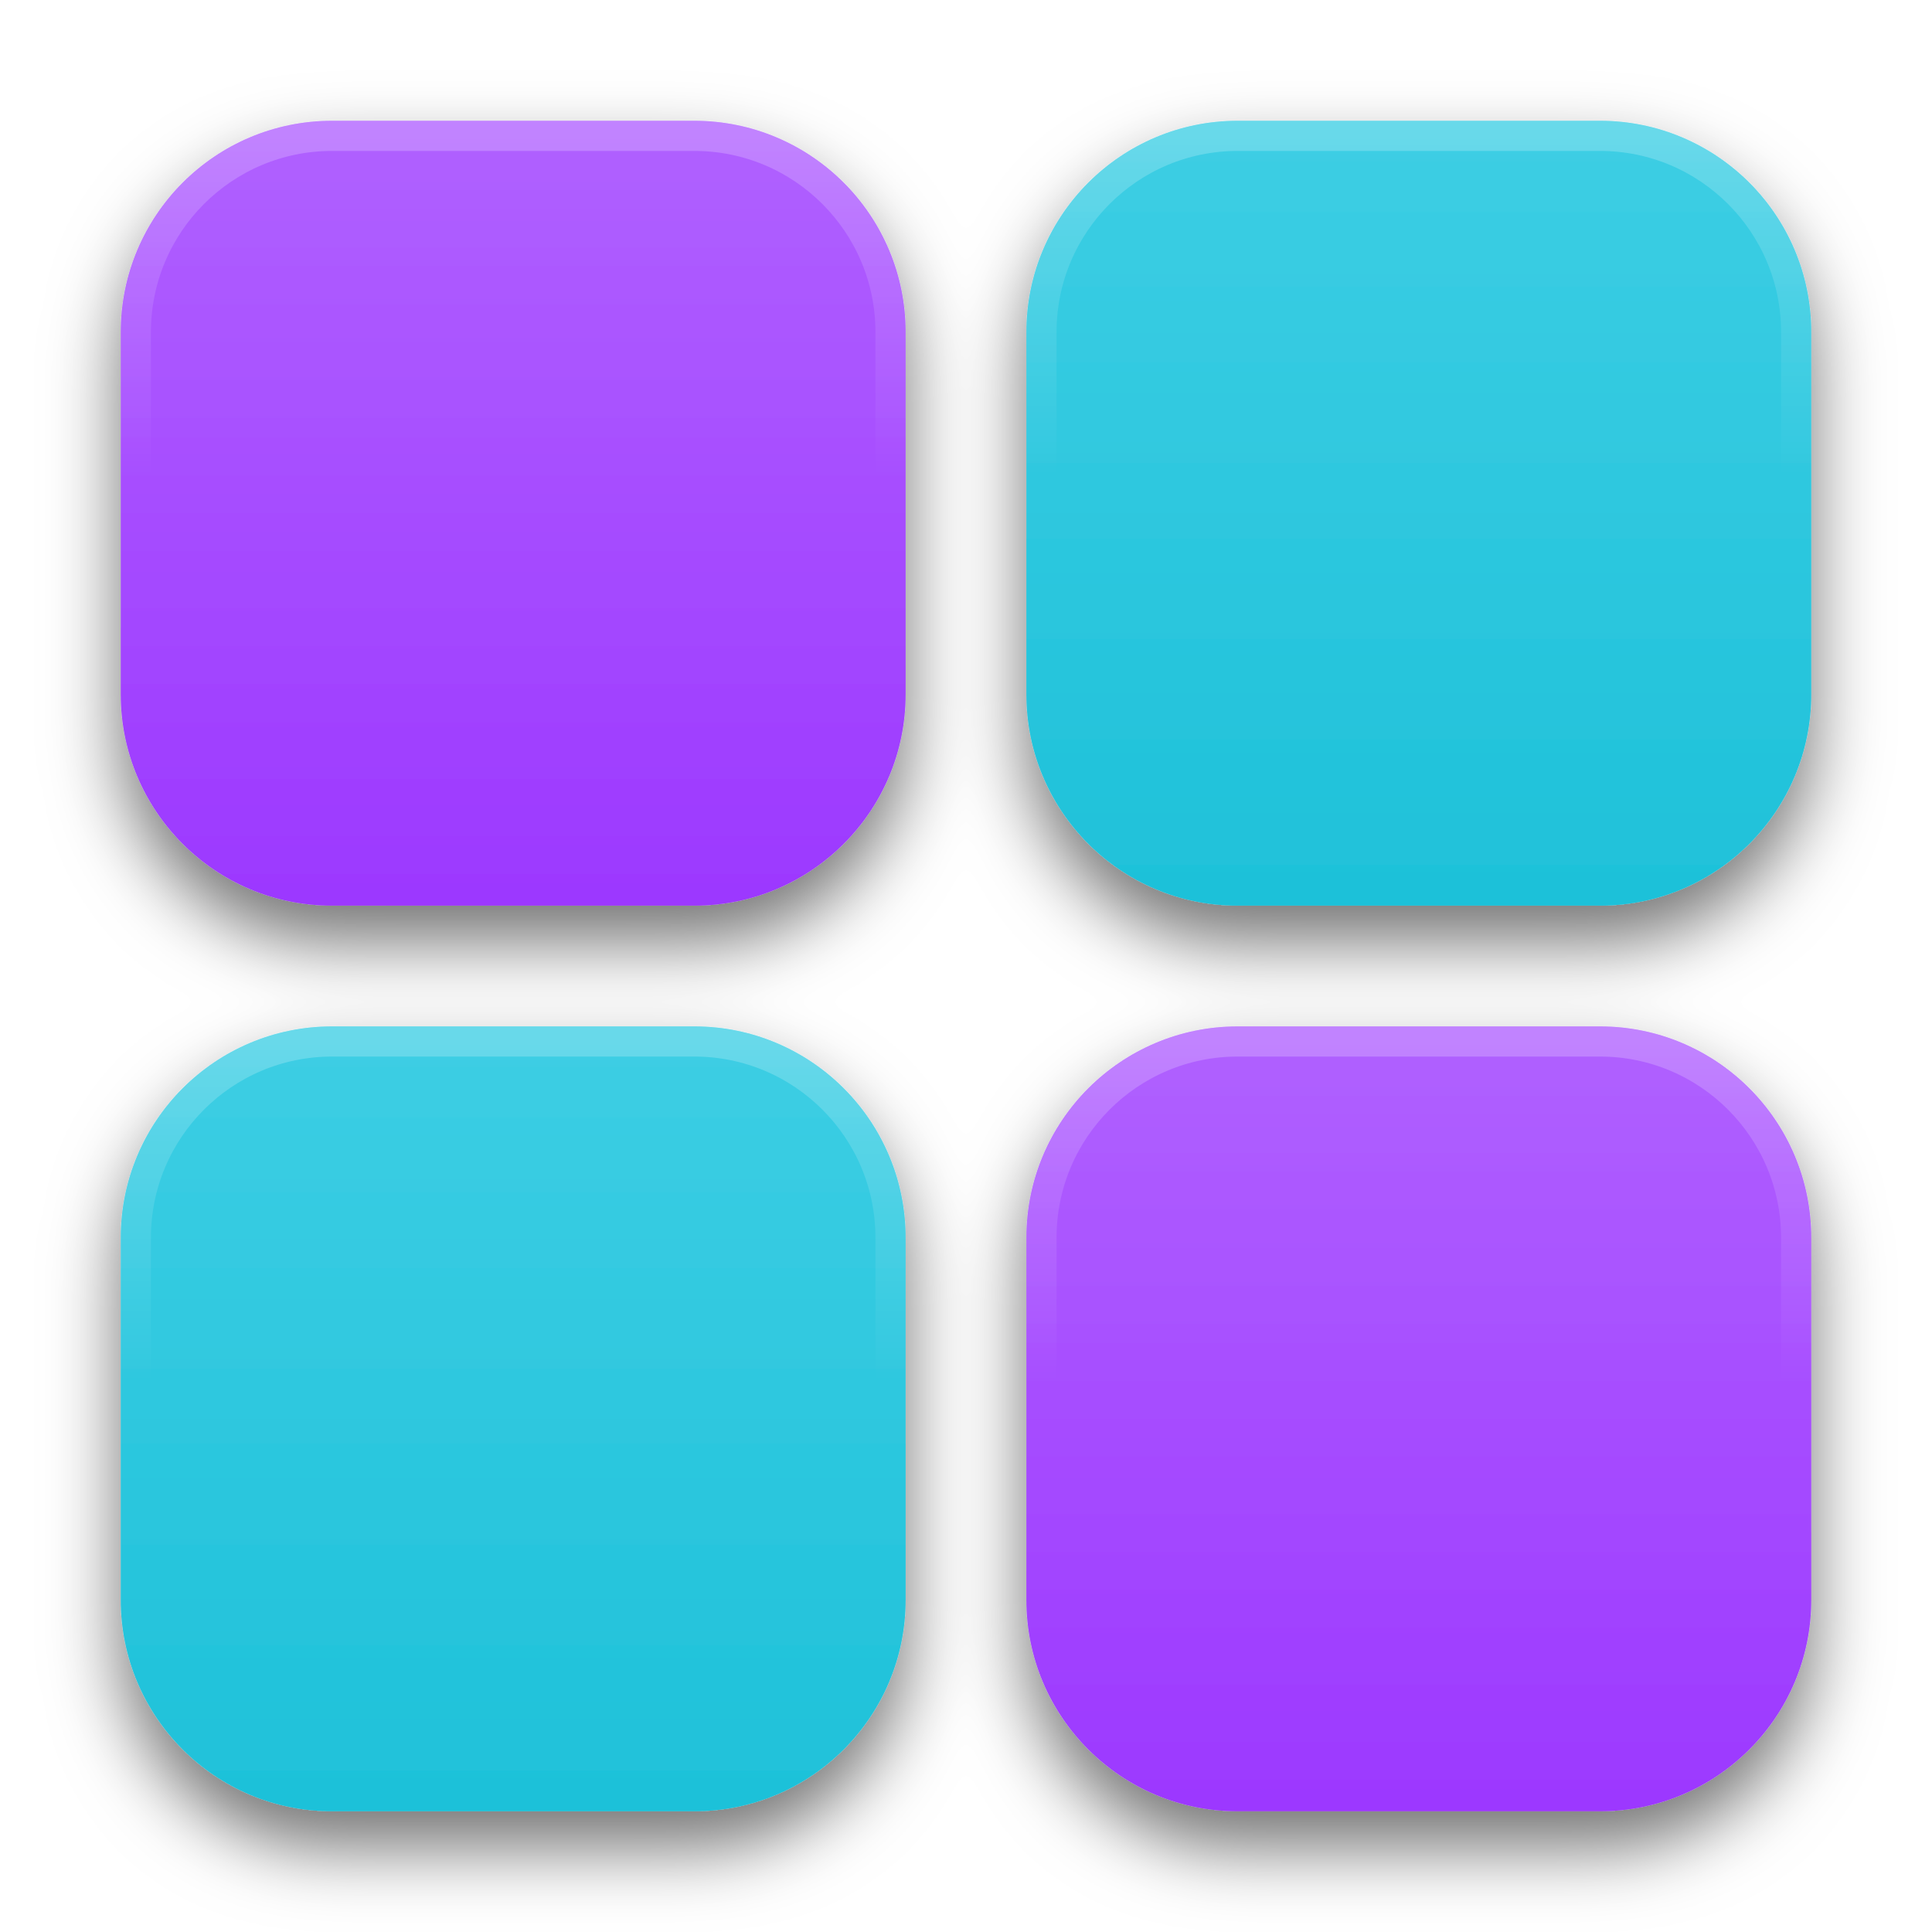
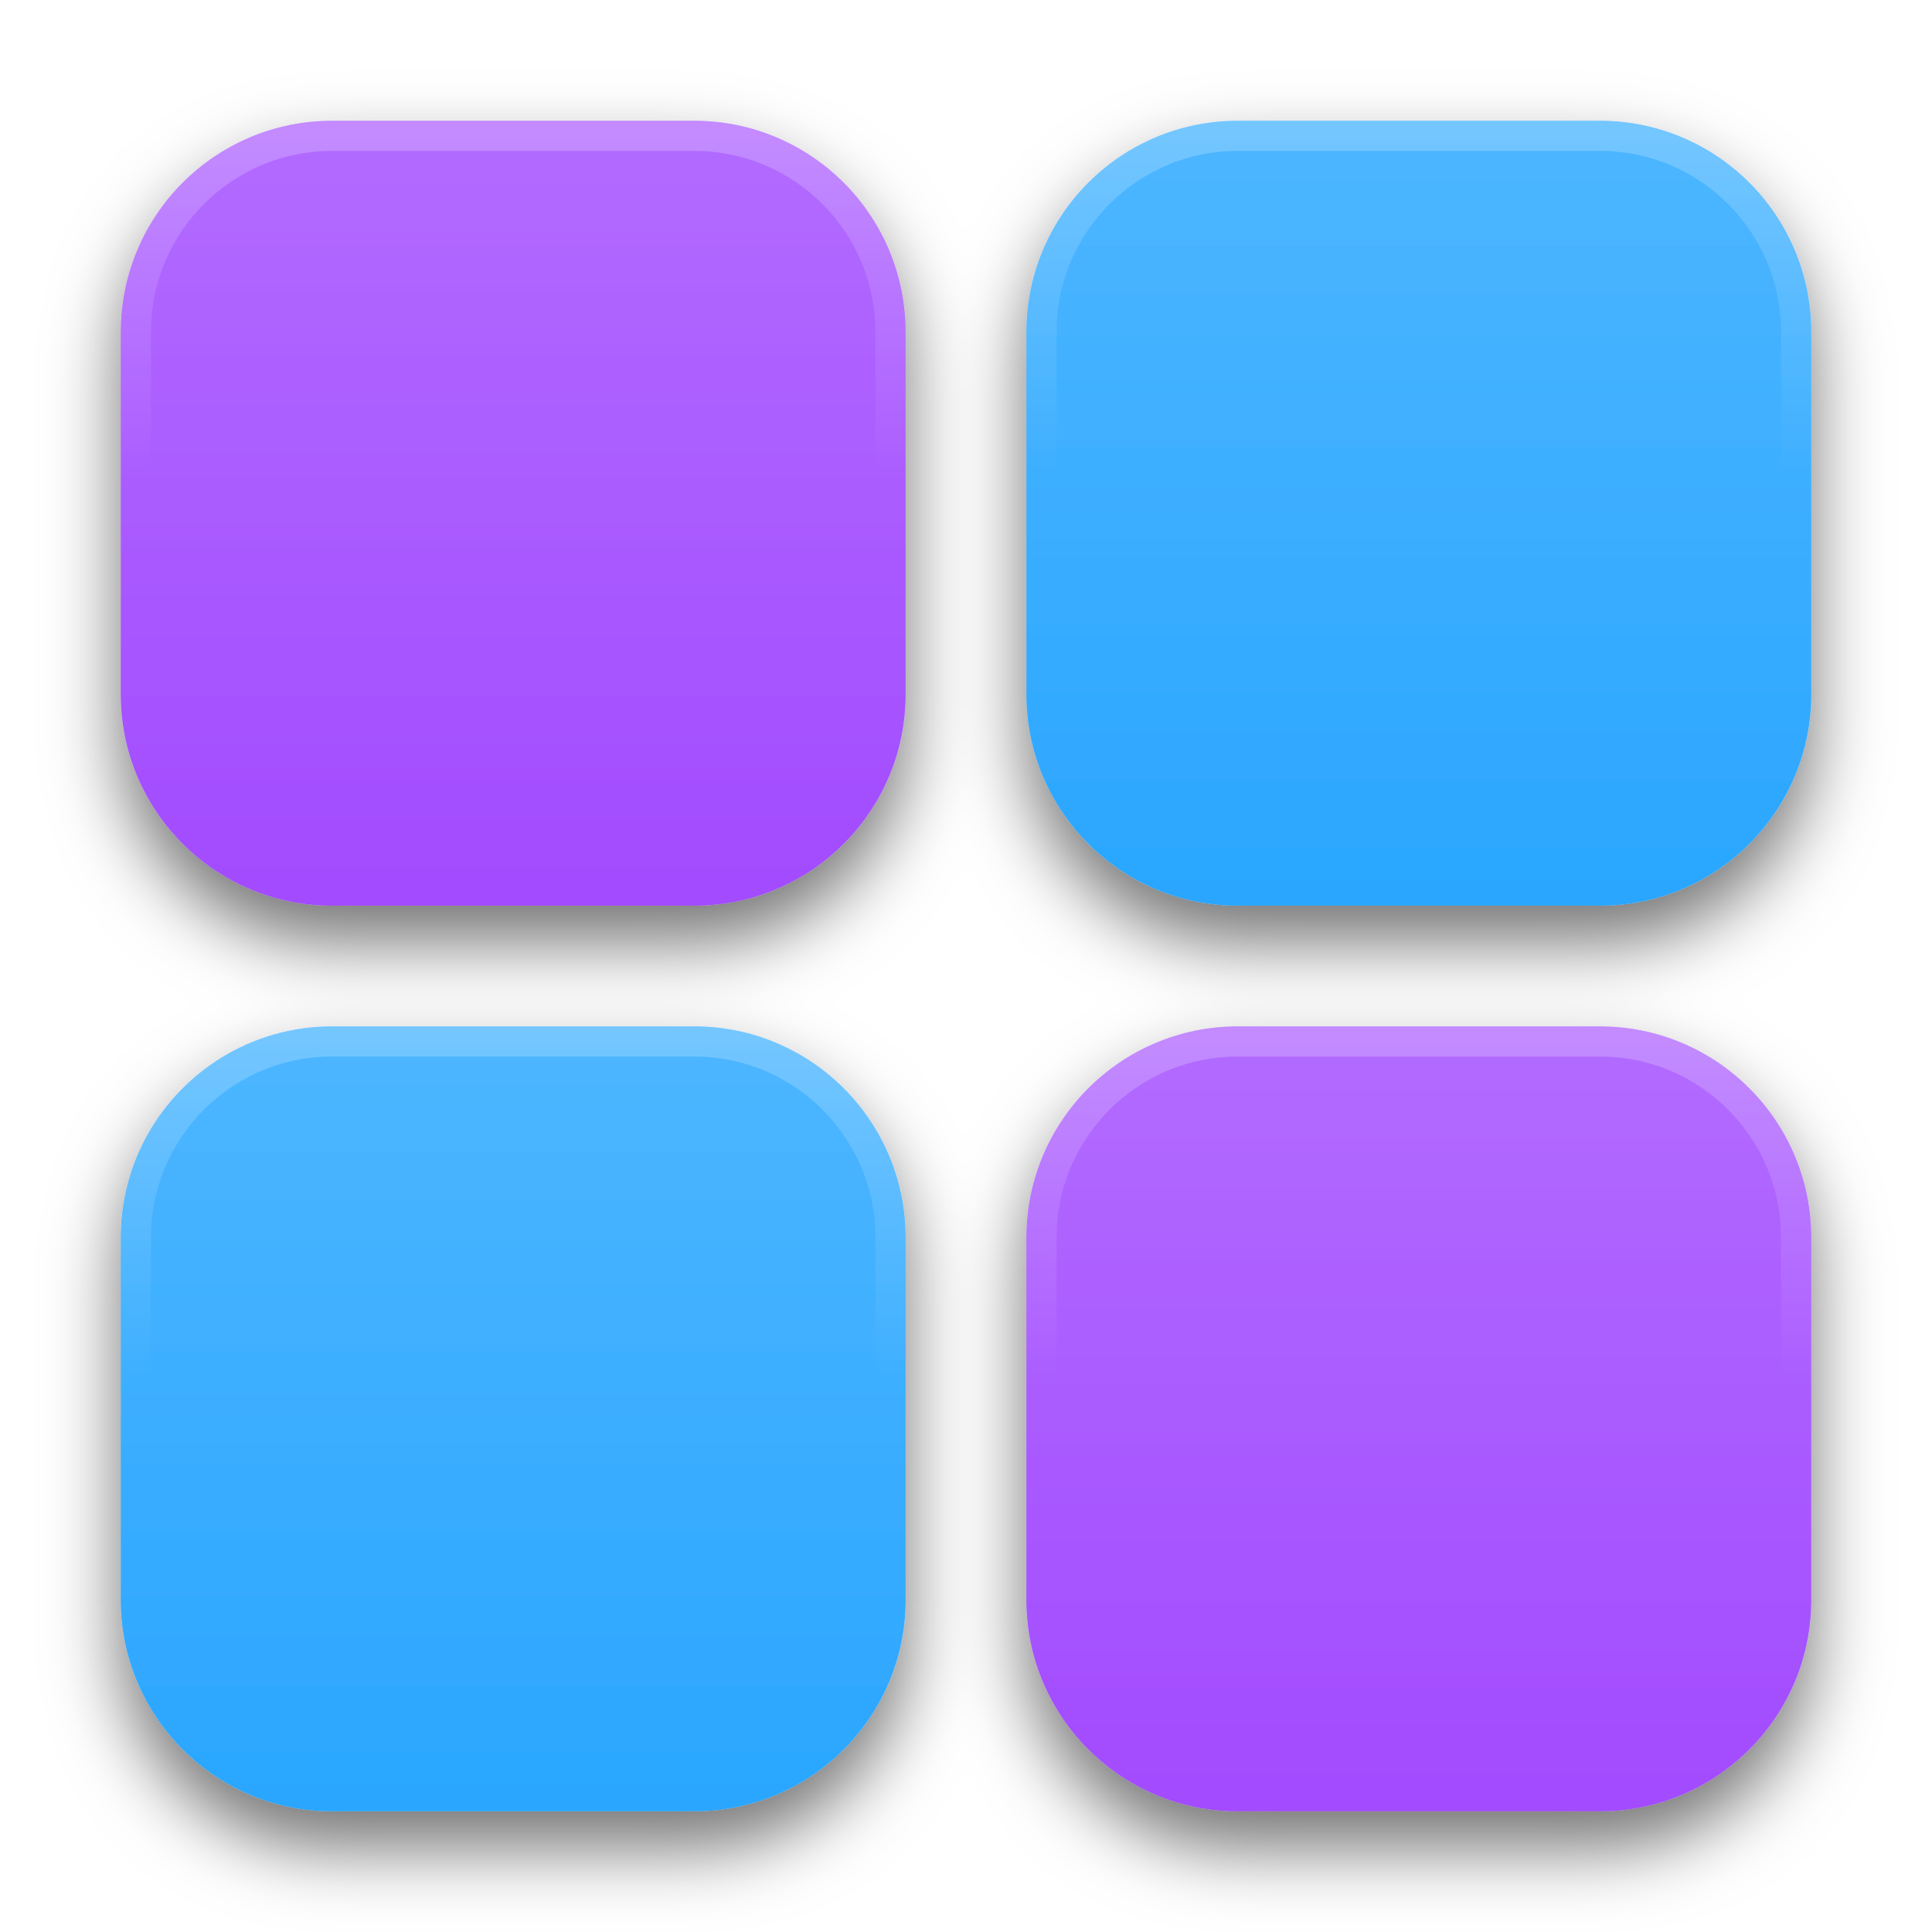
<svg xmlns="http://www.w3.org/2000/svg" viewBox="0 0 64 64" role="img" aria-label="pairbench">
  <defs>
    <filter id="pbDs" filterUnits="userSpaceOnUse" x="0" y="0" width="64" height="64" color-interpolation-filters="sRGB">
      <feDropShadow dx="0" dy="1.2" stdDeviation="1.2" flood-color="#000000" flood-opacity="0.55" />
    </filter>
    <linearGradient id="pbDc0" x1="0" y1="0" x2="0" y2="1">
-       <stop offset="0" stop-color="#b061ff" />
-       <stop offset="1" stop-color="#9c38ff" />
+       <stop offset="0" stop-color="#b26bff" />
+       <stop offset="1" stop-color="#a24bff" />
    </linearGradient>
    <linearGradient id="pbDc1" x1="0" y1="0" x2="0" y2="1">
-       <stop offset="0" stop-color="#3dcee4" />
-       <stop offset="1" stop-color="#1ec1d9" />
+       <stop offset="0" stop-color="#4db6ff" />
+       <stop offset="1" stop-color="#2aa6ff" />
    </linearGradient>
    <linearGradient id="pbDr" x1="0" y1="0" x2="0" y2="1">
      <stop offset="0" stop-color="#ffffff" stop-opacity="0.22" />
      <stop offset=".45" stop-color="#ffffff" stop-opacity="0" />
    </linearGradient>
  </defs>
  <g filter="url(#pbDs)">
    <rect x="4" y="4" width="26" height="26" rx="7" fill="url(#pbDc0)" />
    <rect x="34" y="4" width="26" height="26" rx="7" fill="url(#pbDc1)" />
    <rect x="4" y="34" width="26" height="26" rx="7" fill="url(#pbDc1)" />
    <rect x="34" y="34" width="26" height="26" rx="7" fill="url(#pbDc0)" />
  </g>
  <g fill="none" stroke="url(#pbDr)" stroke-width="1">
    <rect x="4.5" y="4.5" width="25" height="25" rx="6.5" />
    <rect x="34.5" y="4.5" width="25" height="25" rx="6.5" />
    <rect x="4.5" y="34.5" width="25" height="25" rx="6.5" />
    <rect x="34.5" y="34.5" width="25" height="25" rx="6.5" />
  </g>
</svg>
